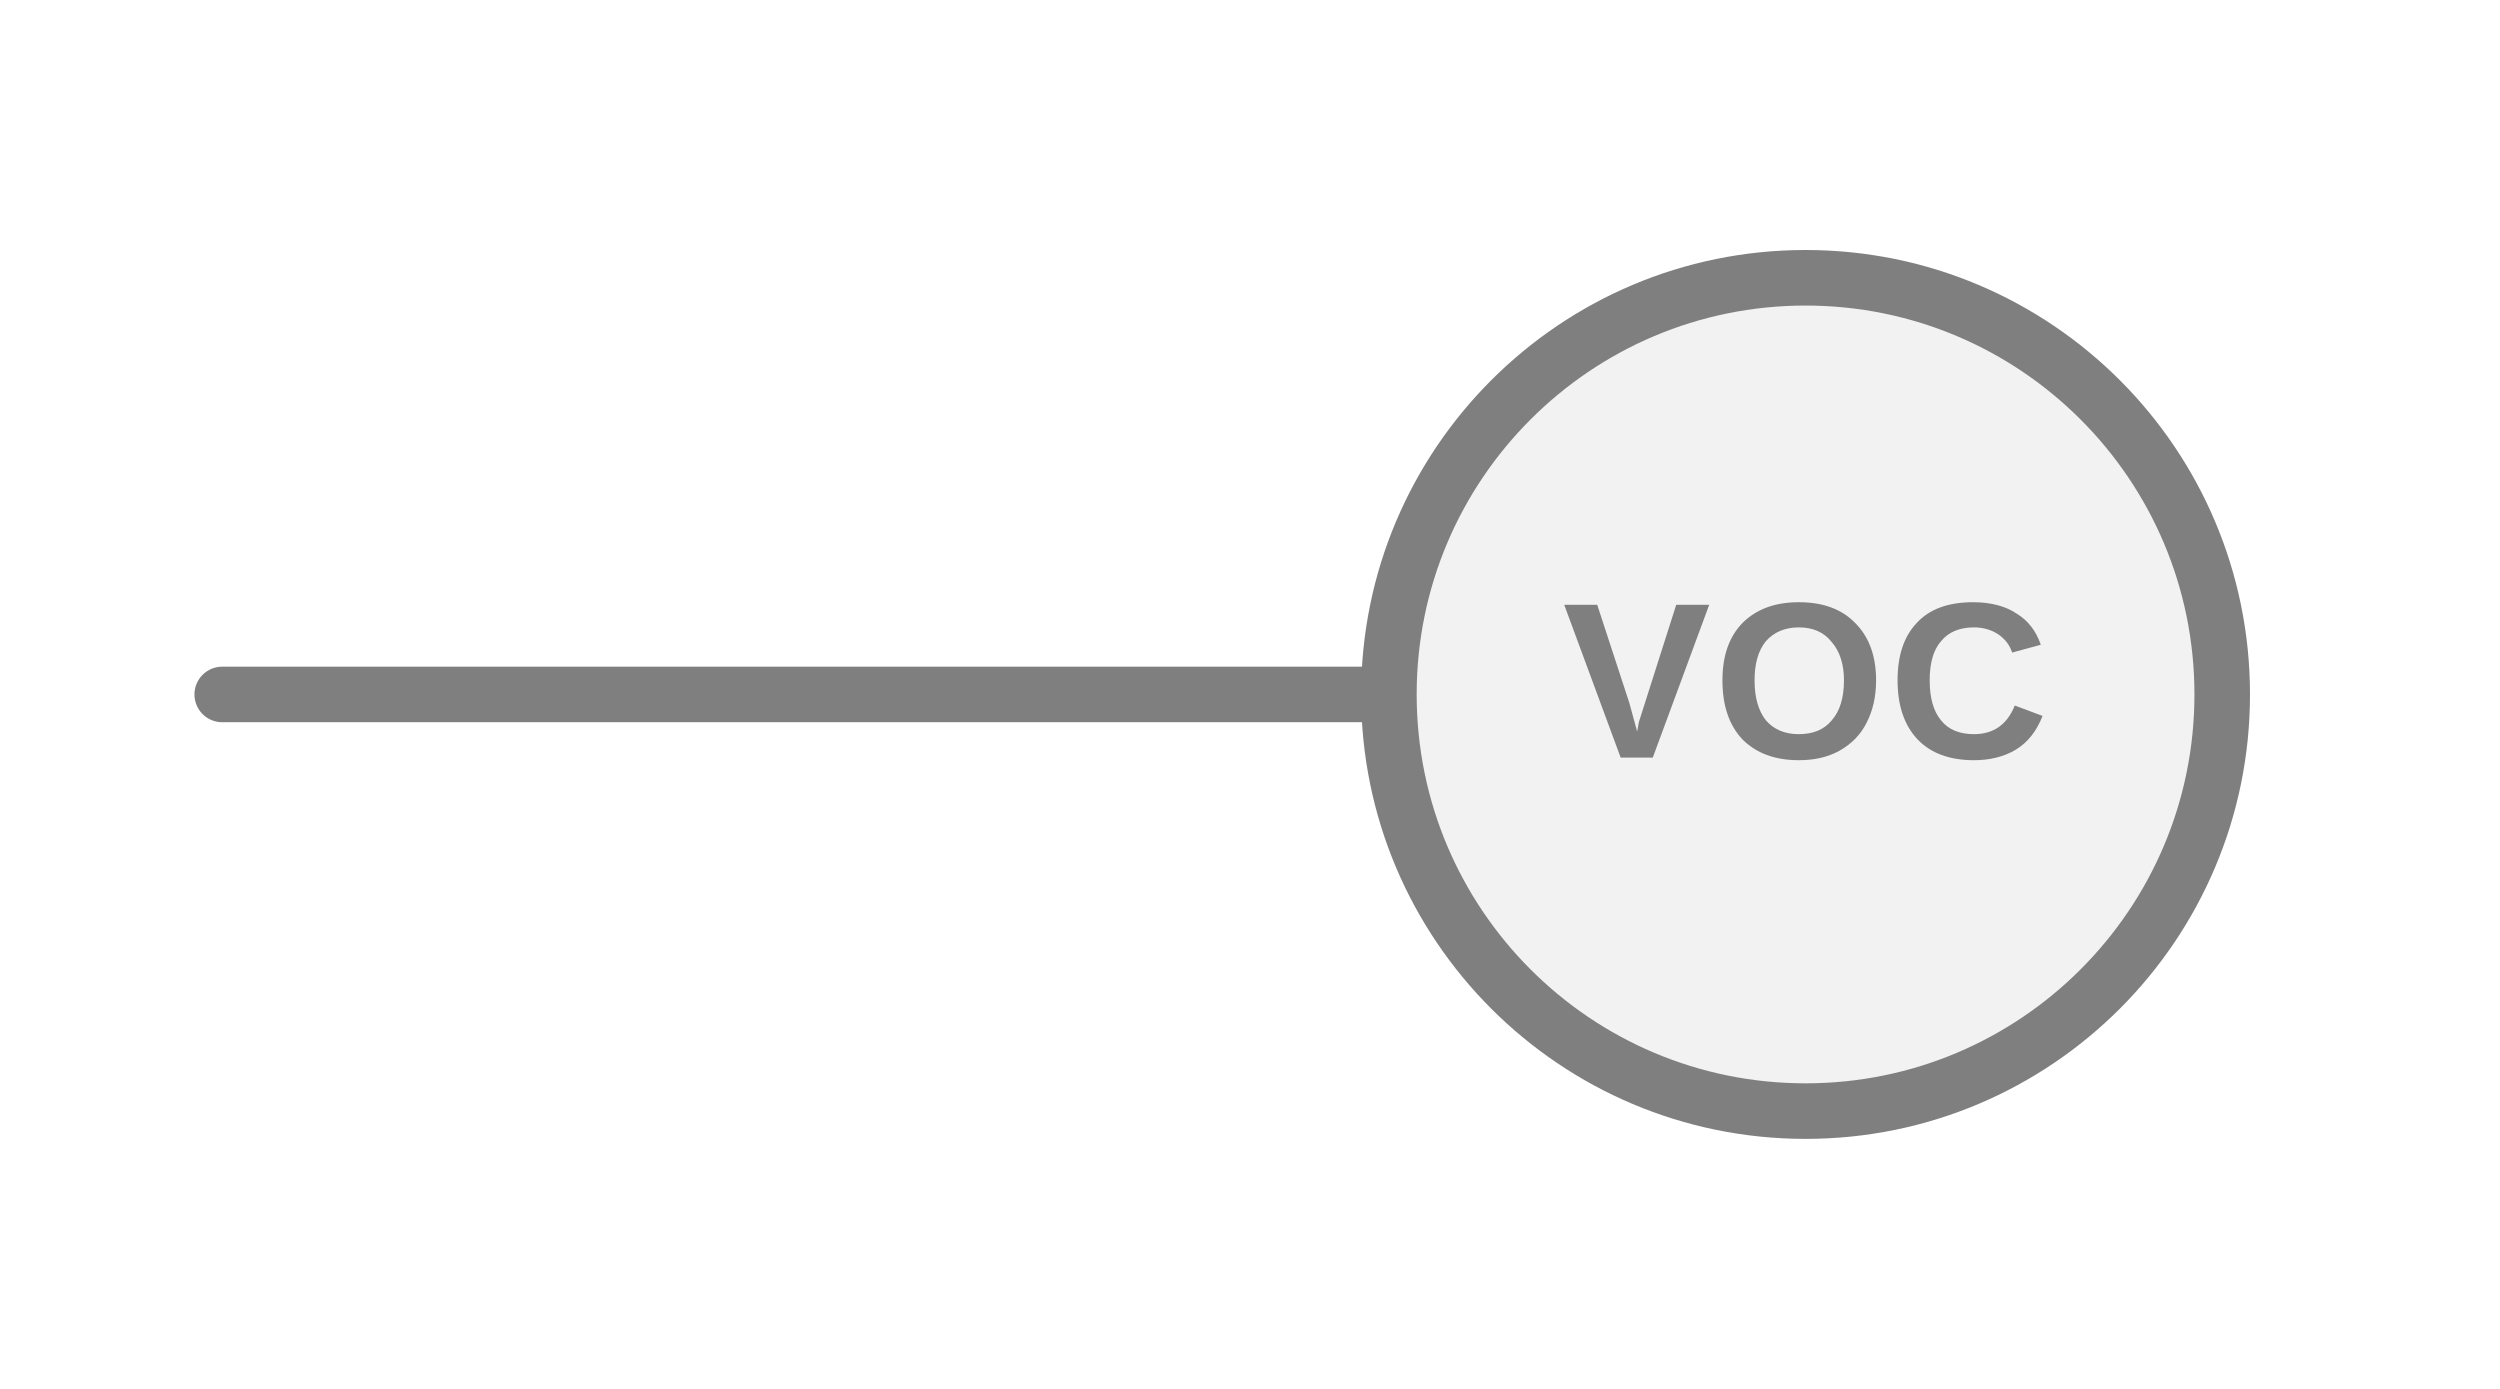
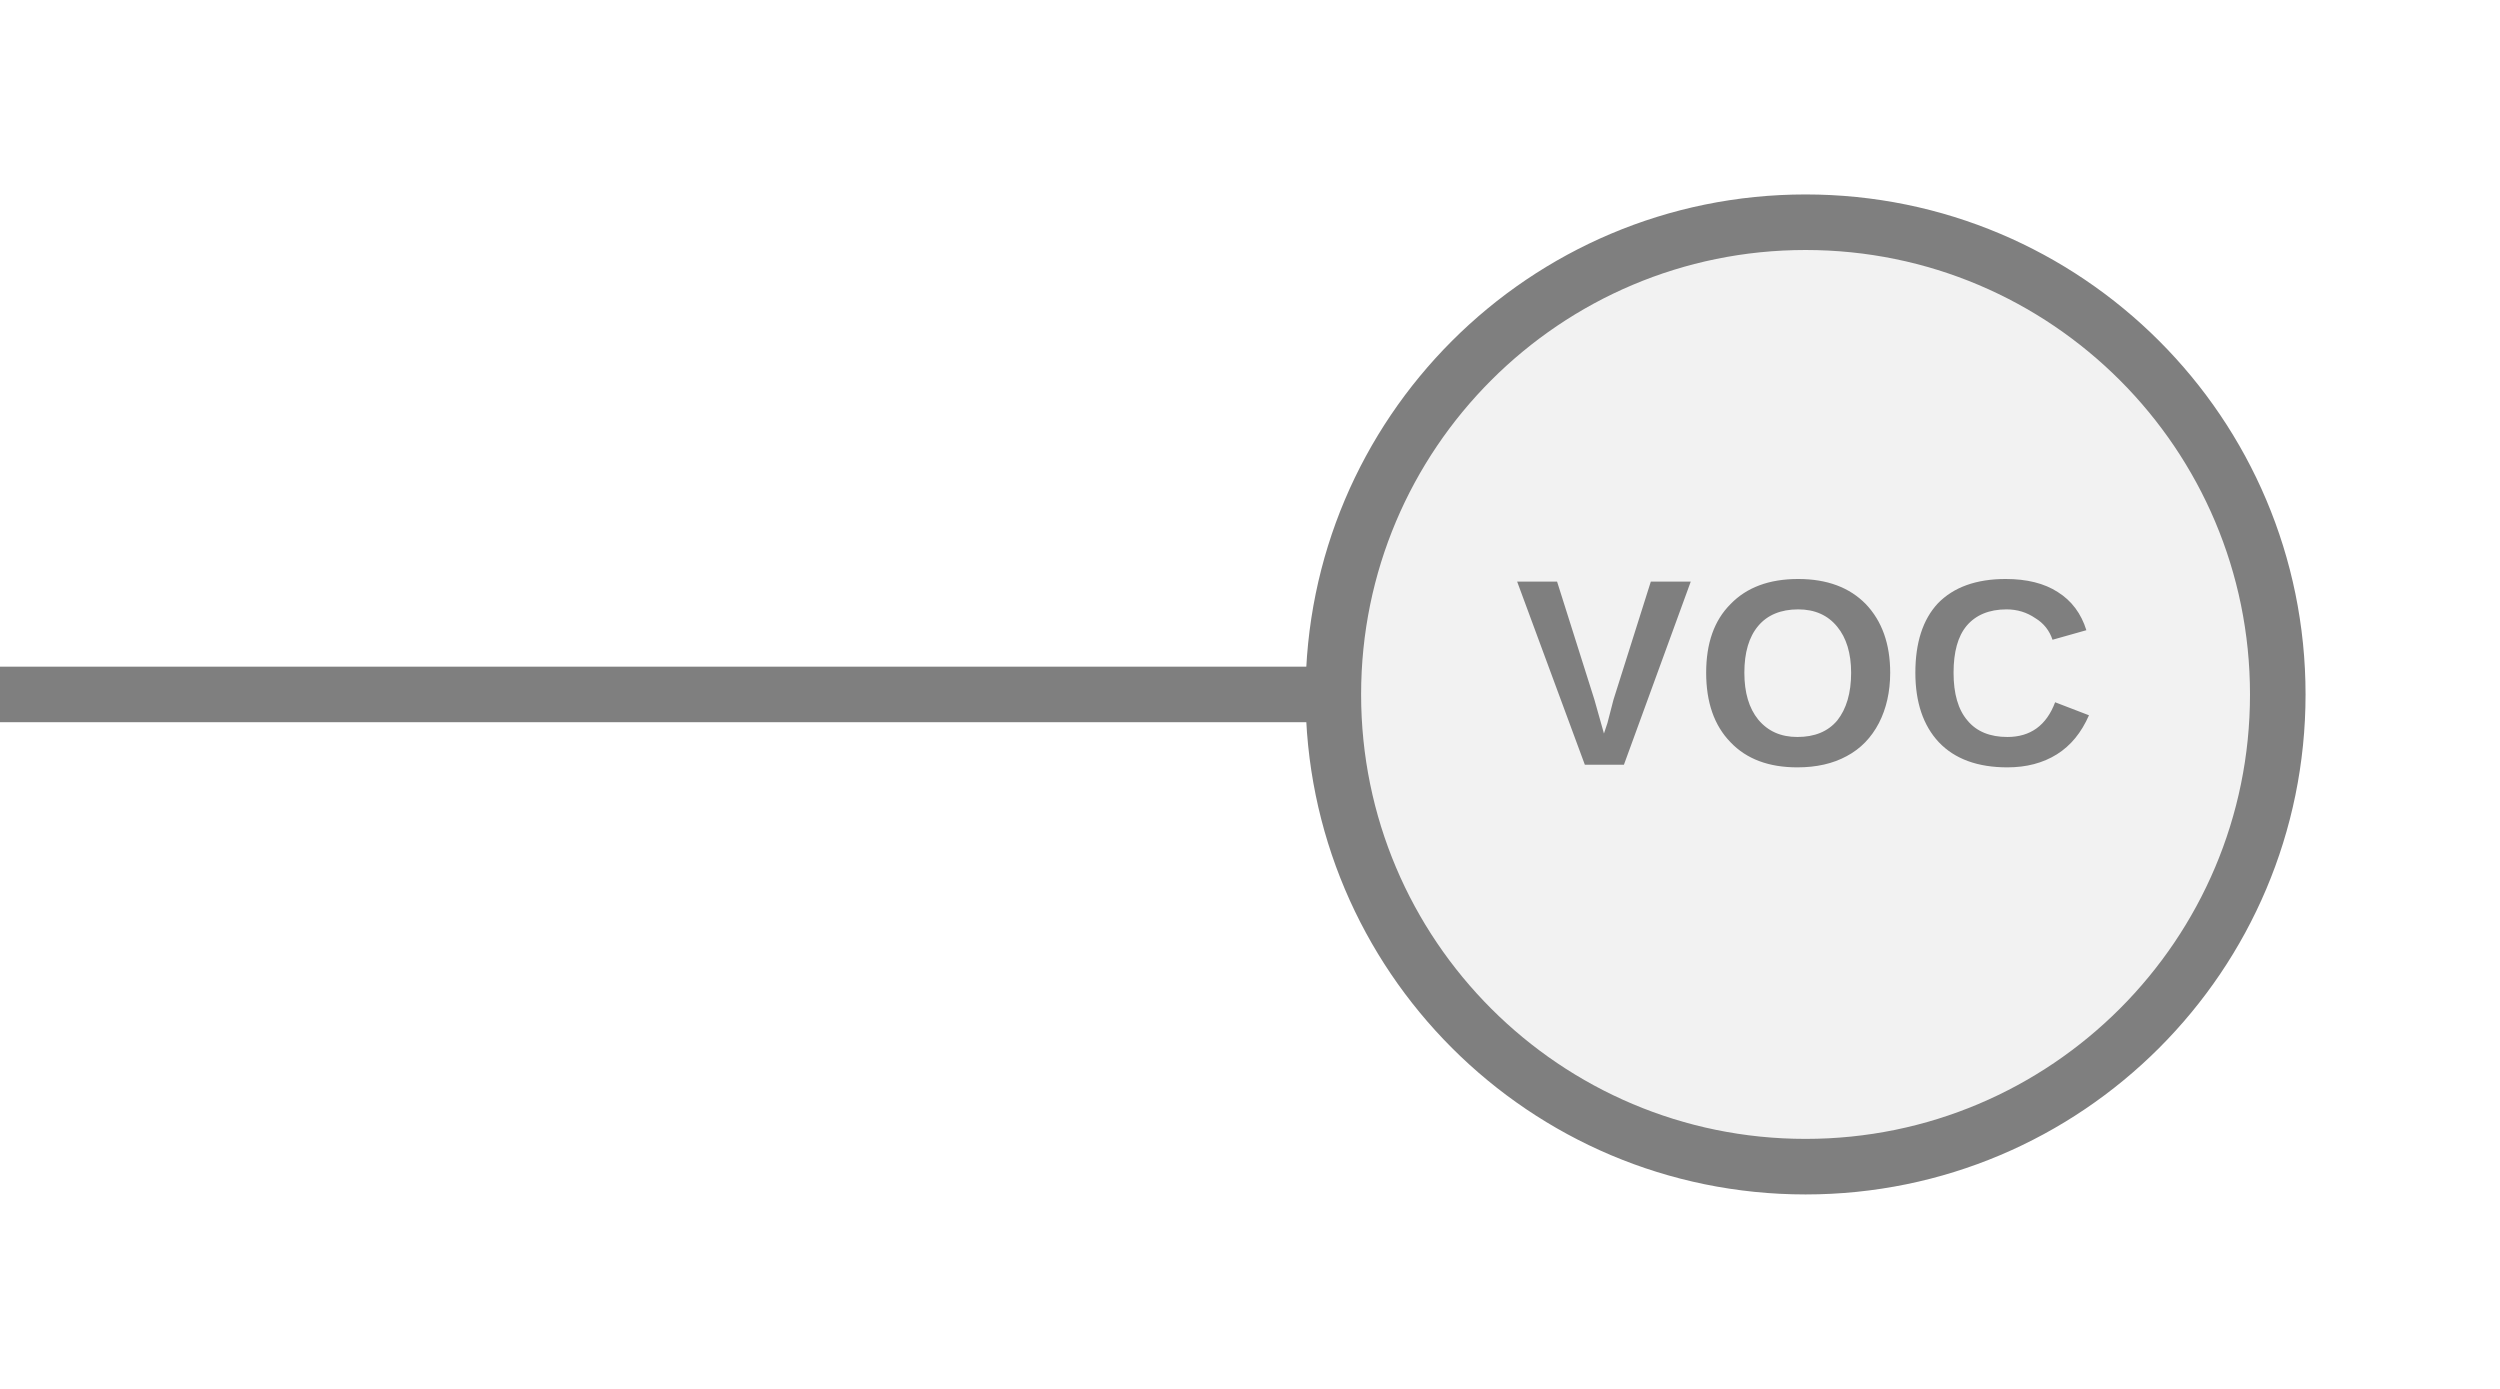
<svg xmlns="http://www.w3.org/2000/svg" width="45px" height="25px" viewBox="0 0 45 25">
-   <line x1="4" y1="12.5" x2="25" y2="12.5" stroke="#7f7f7f" stroke-width="1" stroke-linecap="round" />
-   <circle cx="32.5" cy="12.5" r="7.5" fill="#f2f2f2" stroke="#7f7f7f" stroke-width="1" />
-   <text x="32.5" y="12.5" fill="#7f7f7f" font-family="Arial, Helvetica, sans-serif" font-size="4px" font-style="normal" font-weight="600" letter-spacing="0.01em" text-anchor="middle" dominant-baseline="middle">VOC</text>
+   <line x1="0" y1="12.5" x2="24" y2="12.5" stroke="#7f7f7f" stroke-width="1" stroke-linecap="round" />
+   <circle cx="32.5" cy="12.5" r="8.5" fill="#f2f2f2" stroke="#7f7f7f" stroke-width="1" />
+   <text x="32.5" y="12.41" fill="#7f7f7f" font-family="Arial, Helvetica, sans-serif" font-size="4.774px" font-style="normal" font-weight="600" letter-spacing="0.01em" text-anchor="middle" dominant-baseline="middle">VOC</text>
</svg>
